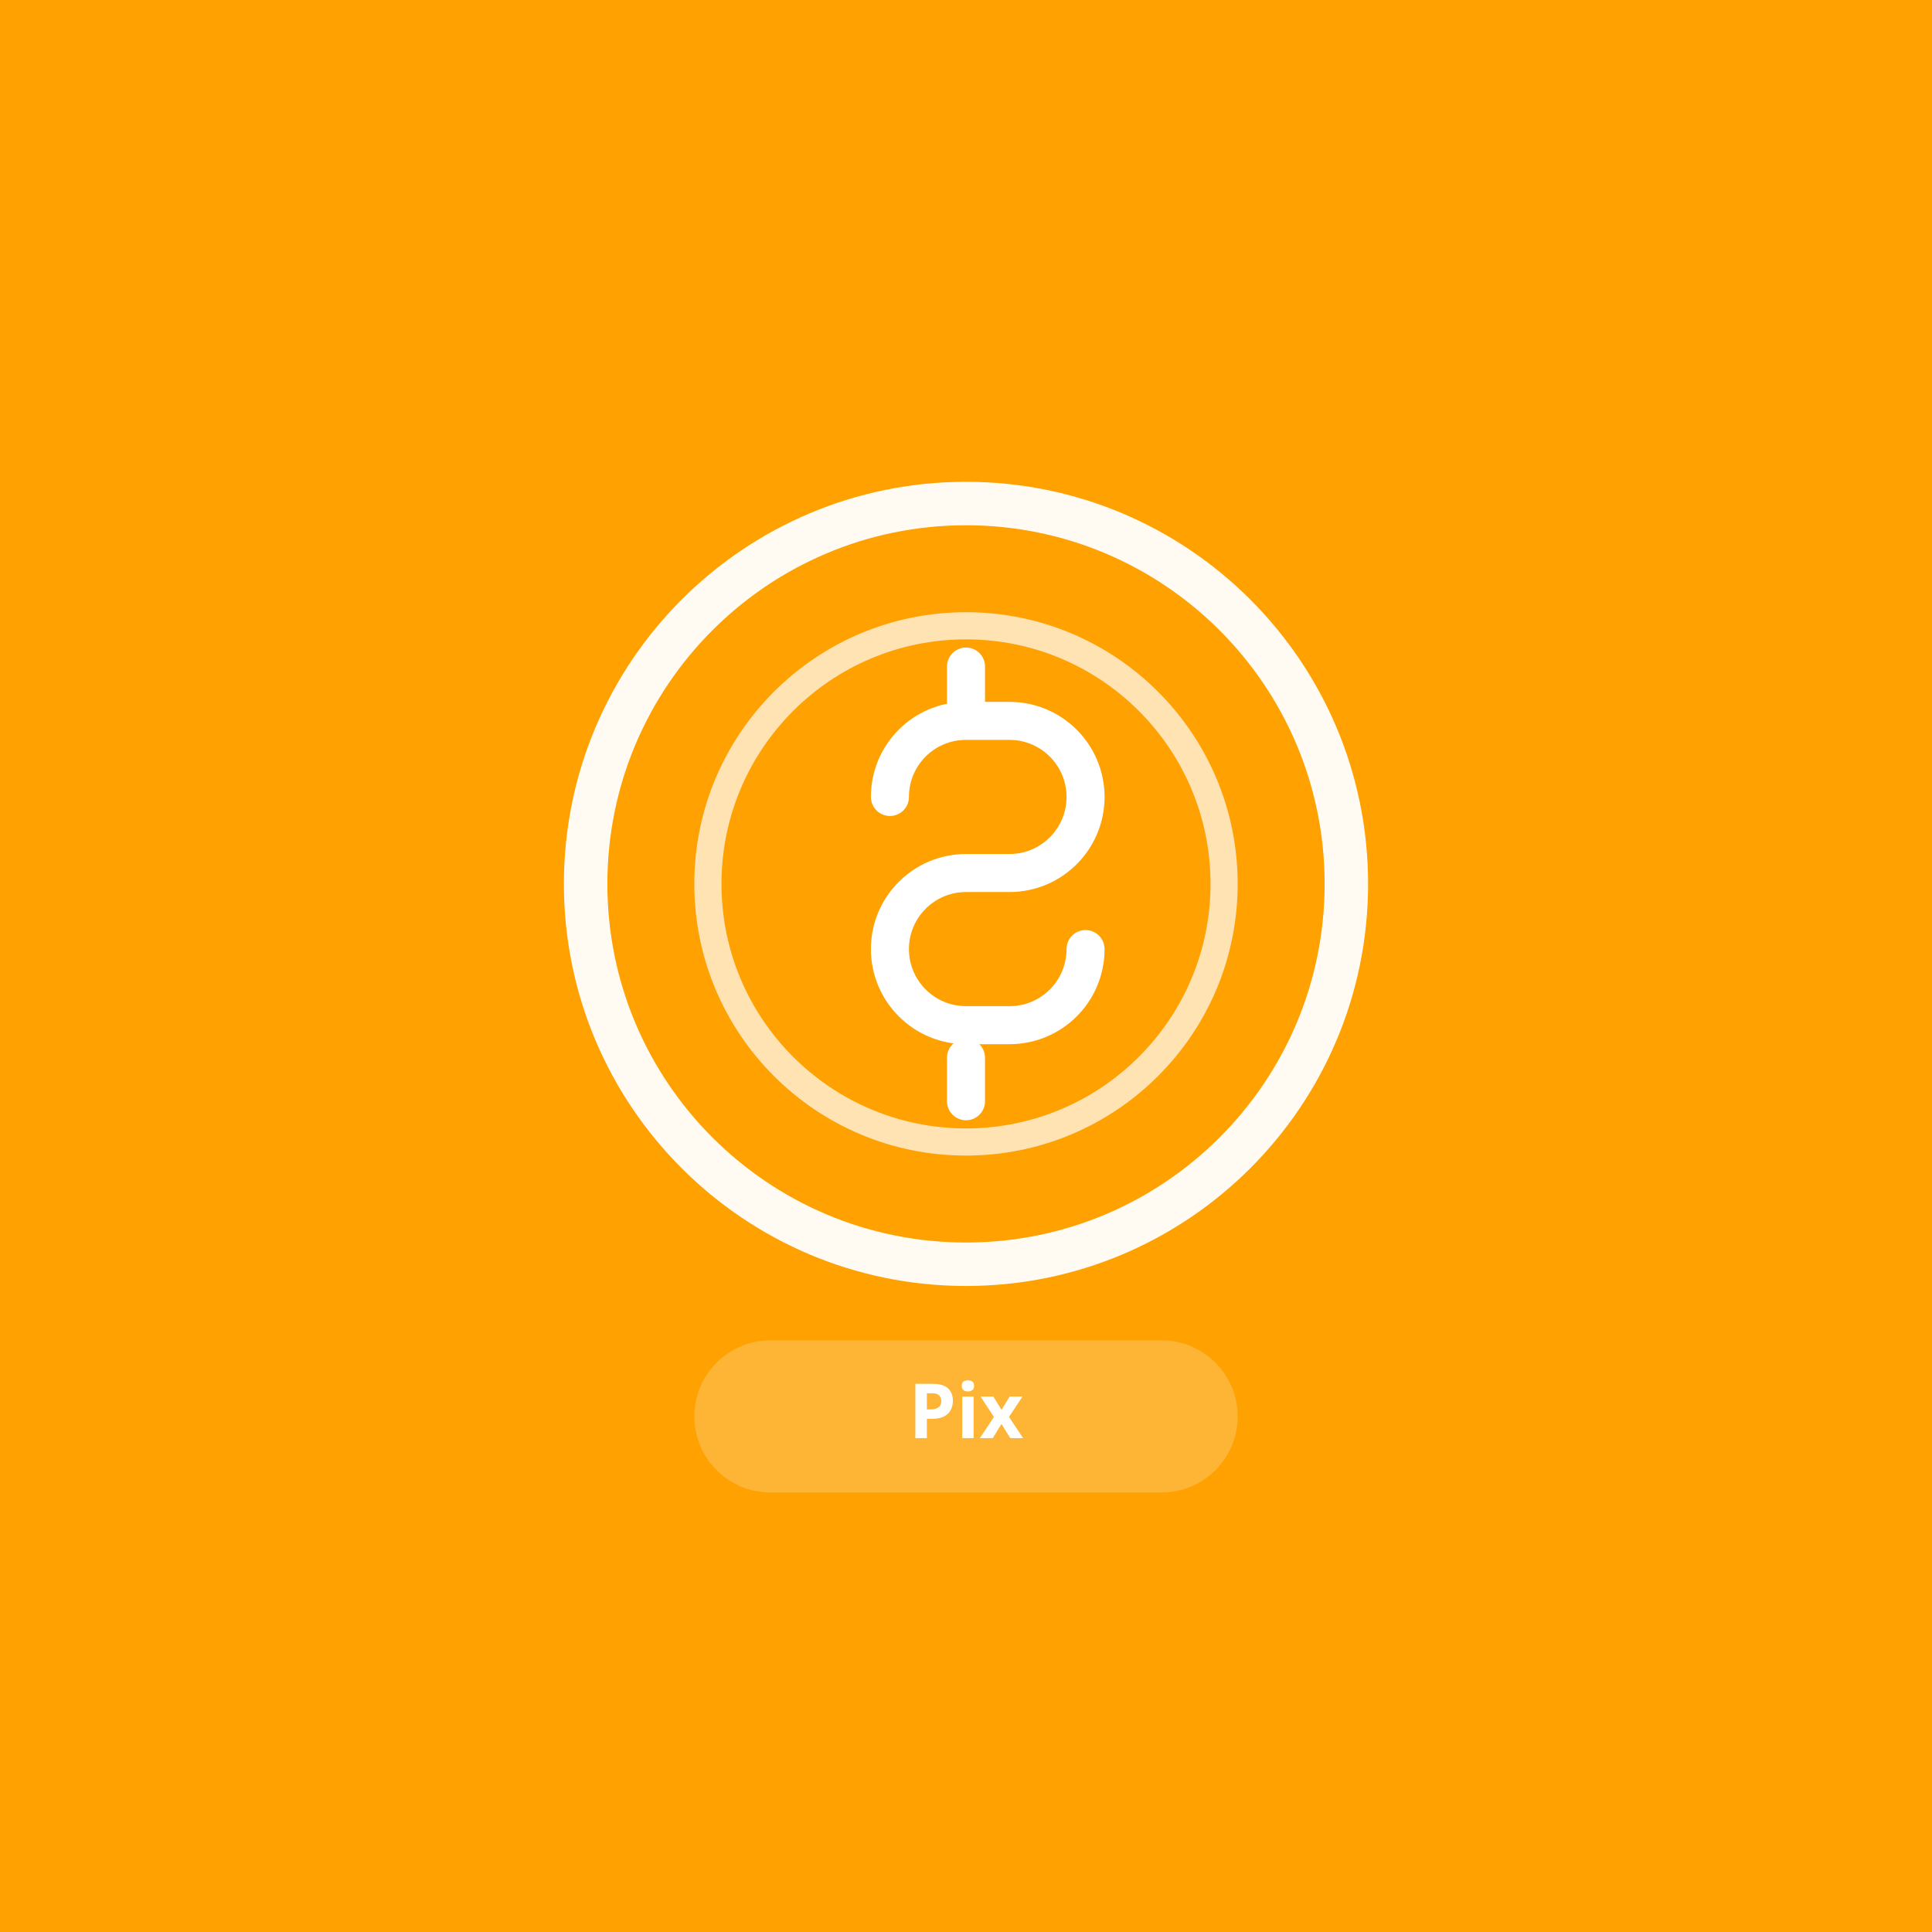
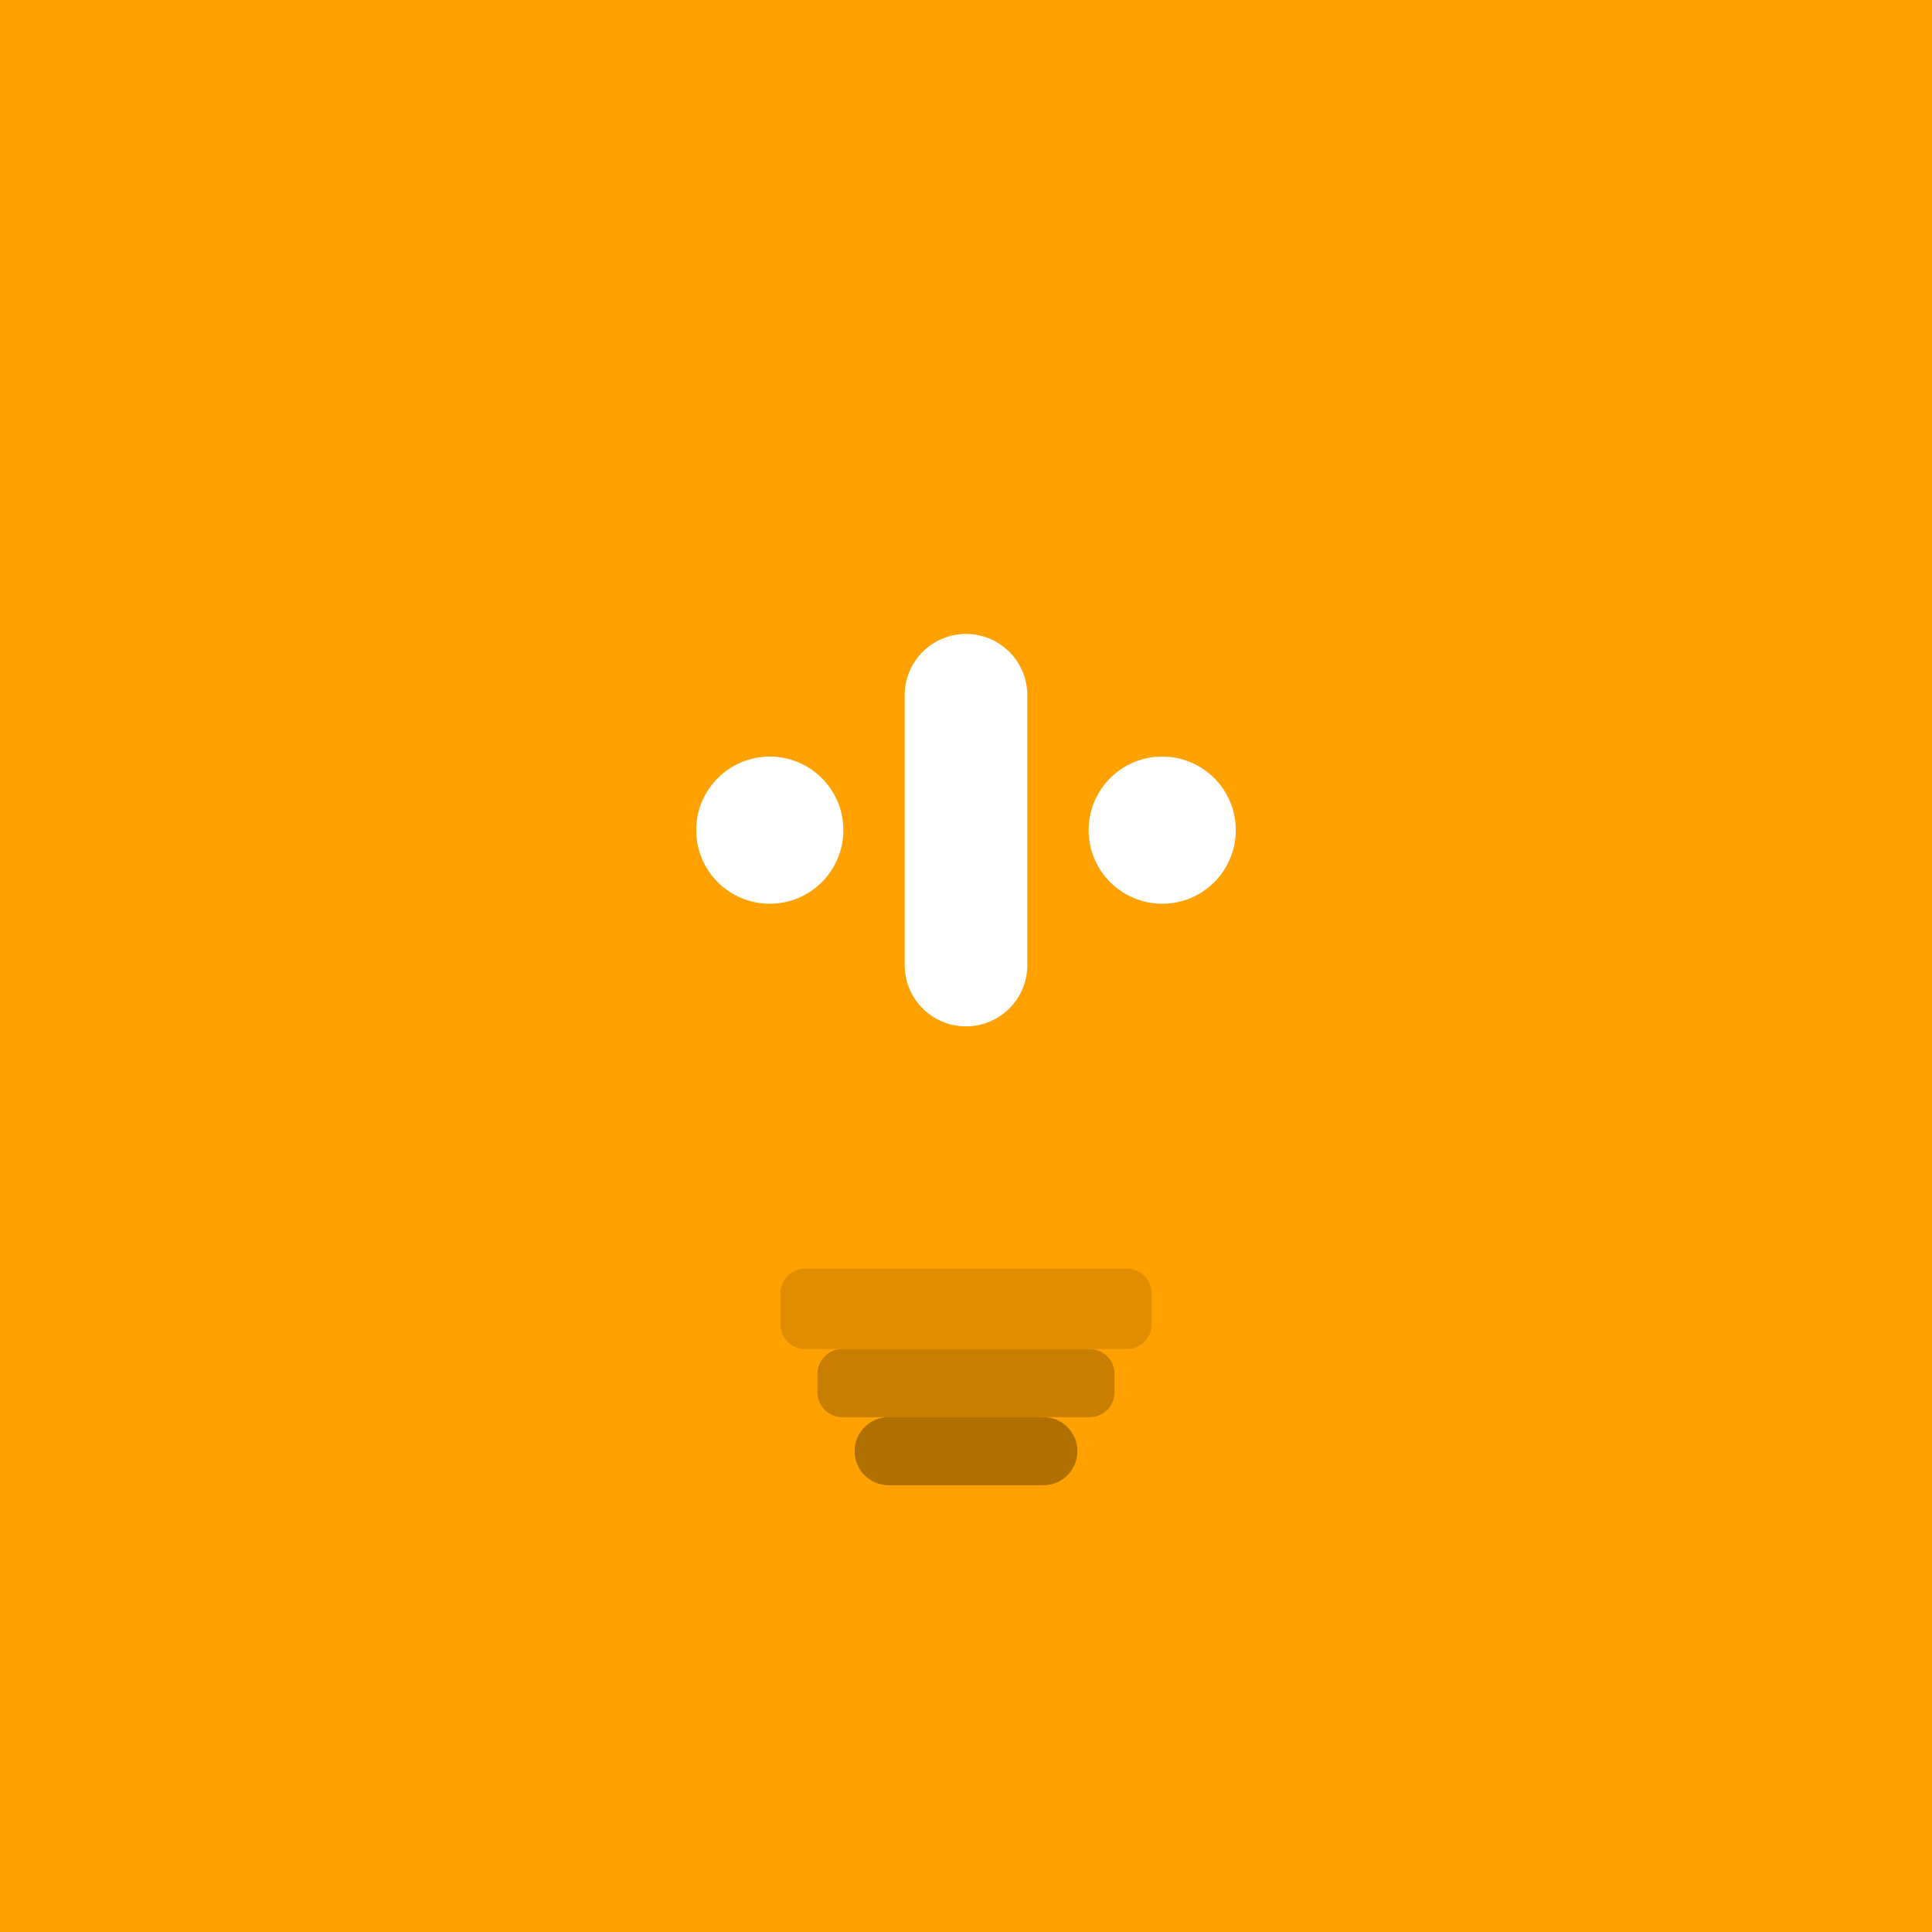
<svg xmlns="http://www.w3.org/2000/svg" viewBox="0 0 512 512">
  <rect width="512" height="512" fill="#FEA101" />
-   <g transform="translate(256, 240) scale(0.72) translate(-256, -240)">
-     <circle cx="256" cy="232" r="140" fill="none" stroke="#fff" stroke-width="16" opacity="0.95" />
-     <circle cx="256" cy="232" r="95" fill="none" stroke="#fff" stroke-width="10" opacity="0.7" />
-     <path d="M256 152v16M256 296v16M228 200c0-15.5 12.5-28 28-28h16a28 28 0 0 1 0 56h-16a28 28 0 0 0 0 56h16c15.5 0 28-12.5 28-28" fill="none" stroke="#fff" stroke-width="14" stroke-linecap="round" />
-     <rect x="156" y="400" width="200" height="56" rx="28" fill="#fff" opacity="0.2" />
-     <text x="256" y="436" text-anchor="middle" font-size="28" font-weight="bold" fill="#fff" font-family="sans-serif">Pix</text>
+   <g transform="translate(256,220) scale(6.5) translate(-18,-18)">
+     <circle cx="10" cy="18" r="3" fill="white" />
+     <rect x="15.5" y="10" width="5" height="16" rx="2.5" fill="white" />
+     <circle cx="26" cy="18" r="3" fill="white" />
+   </g>
+   <g transform="translate(256,0) scale(0.82,0.82)">
+     <rect x="-60" y="410" width="120" height="26" rx="8" fill="#E08E00" />
+     <rect x="-48" y="436" width="96" height="22" rx="8" fill="#C87E00" />
+     <rect x="-36" y="458" width="72" height="22" rx="11" fill="#B07000" />
  </g>
</svg>
